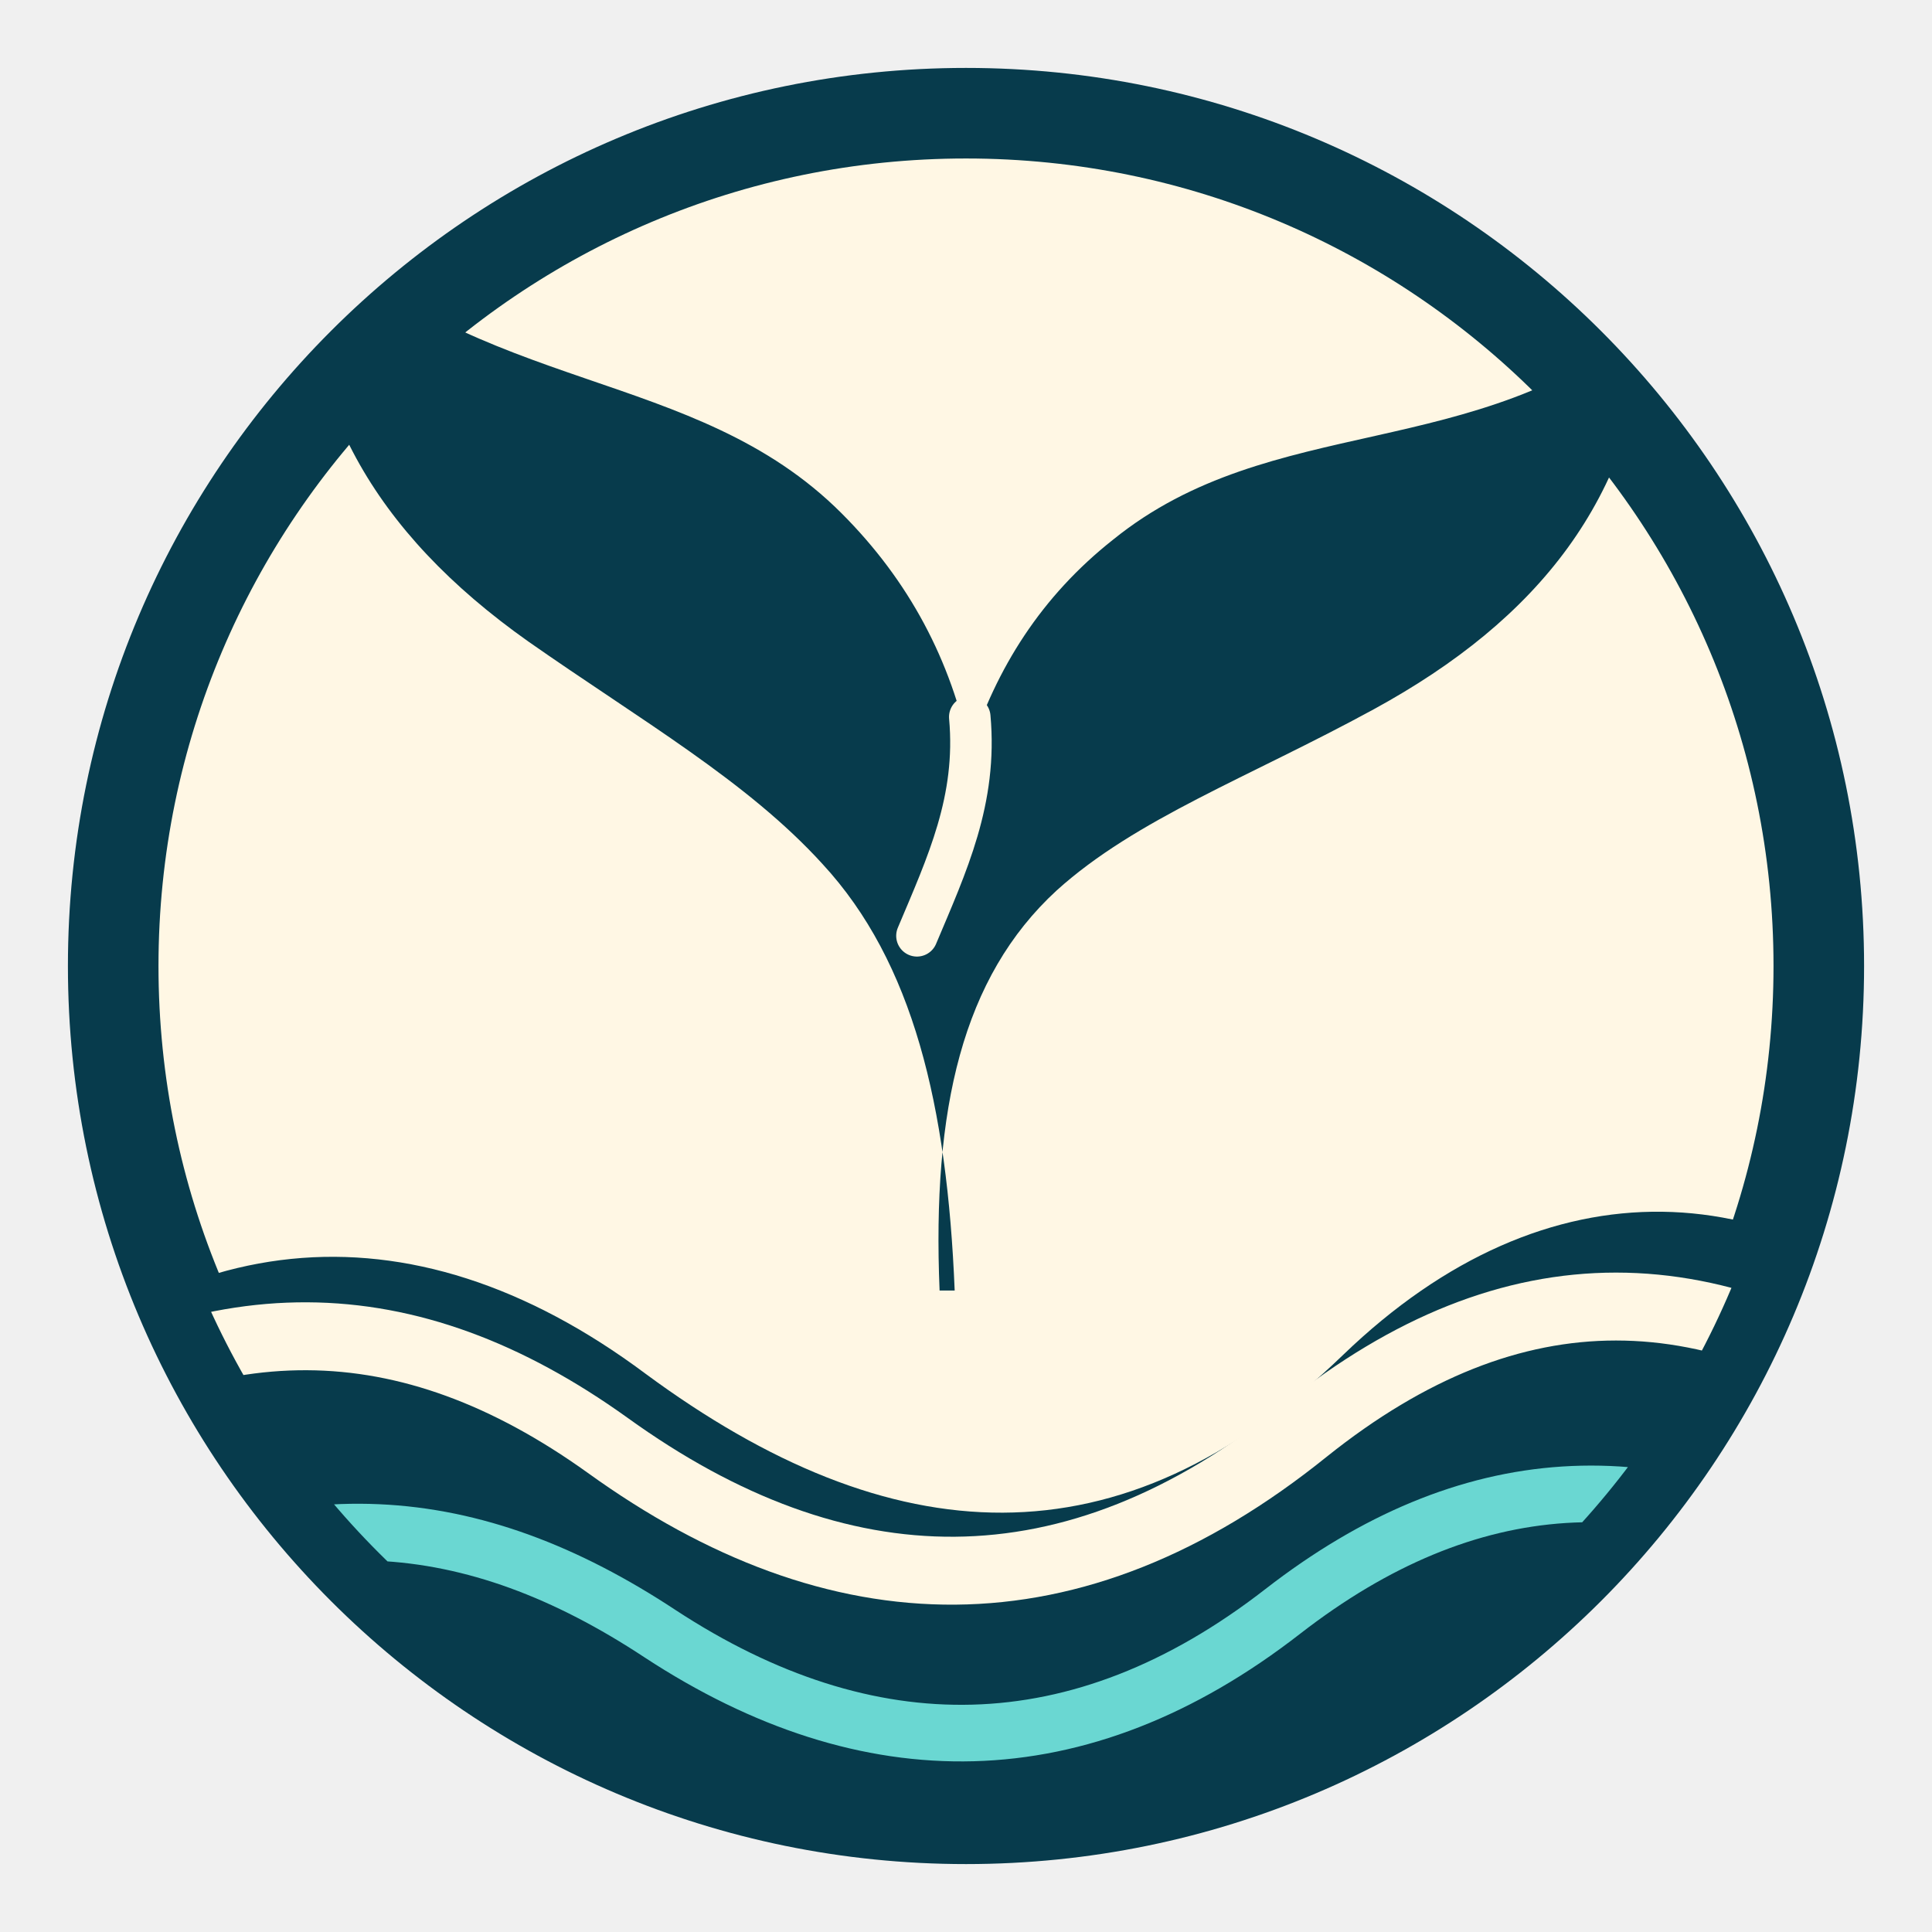
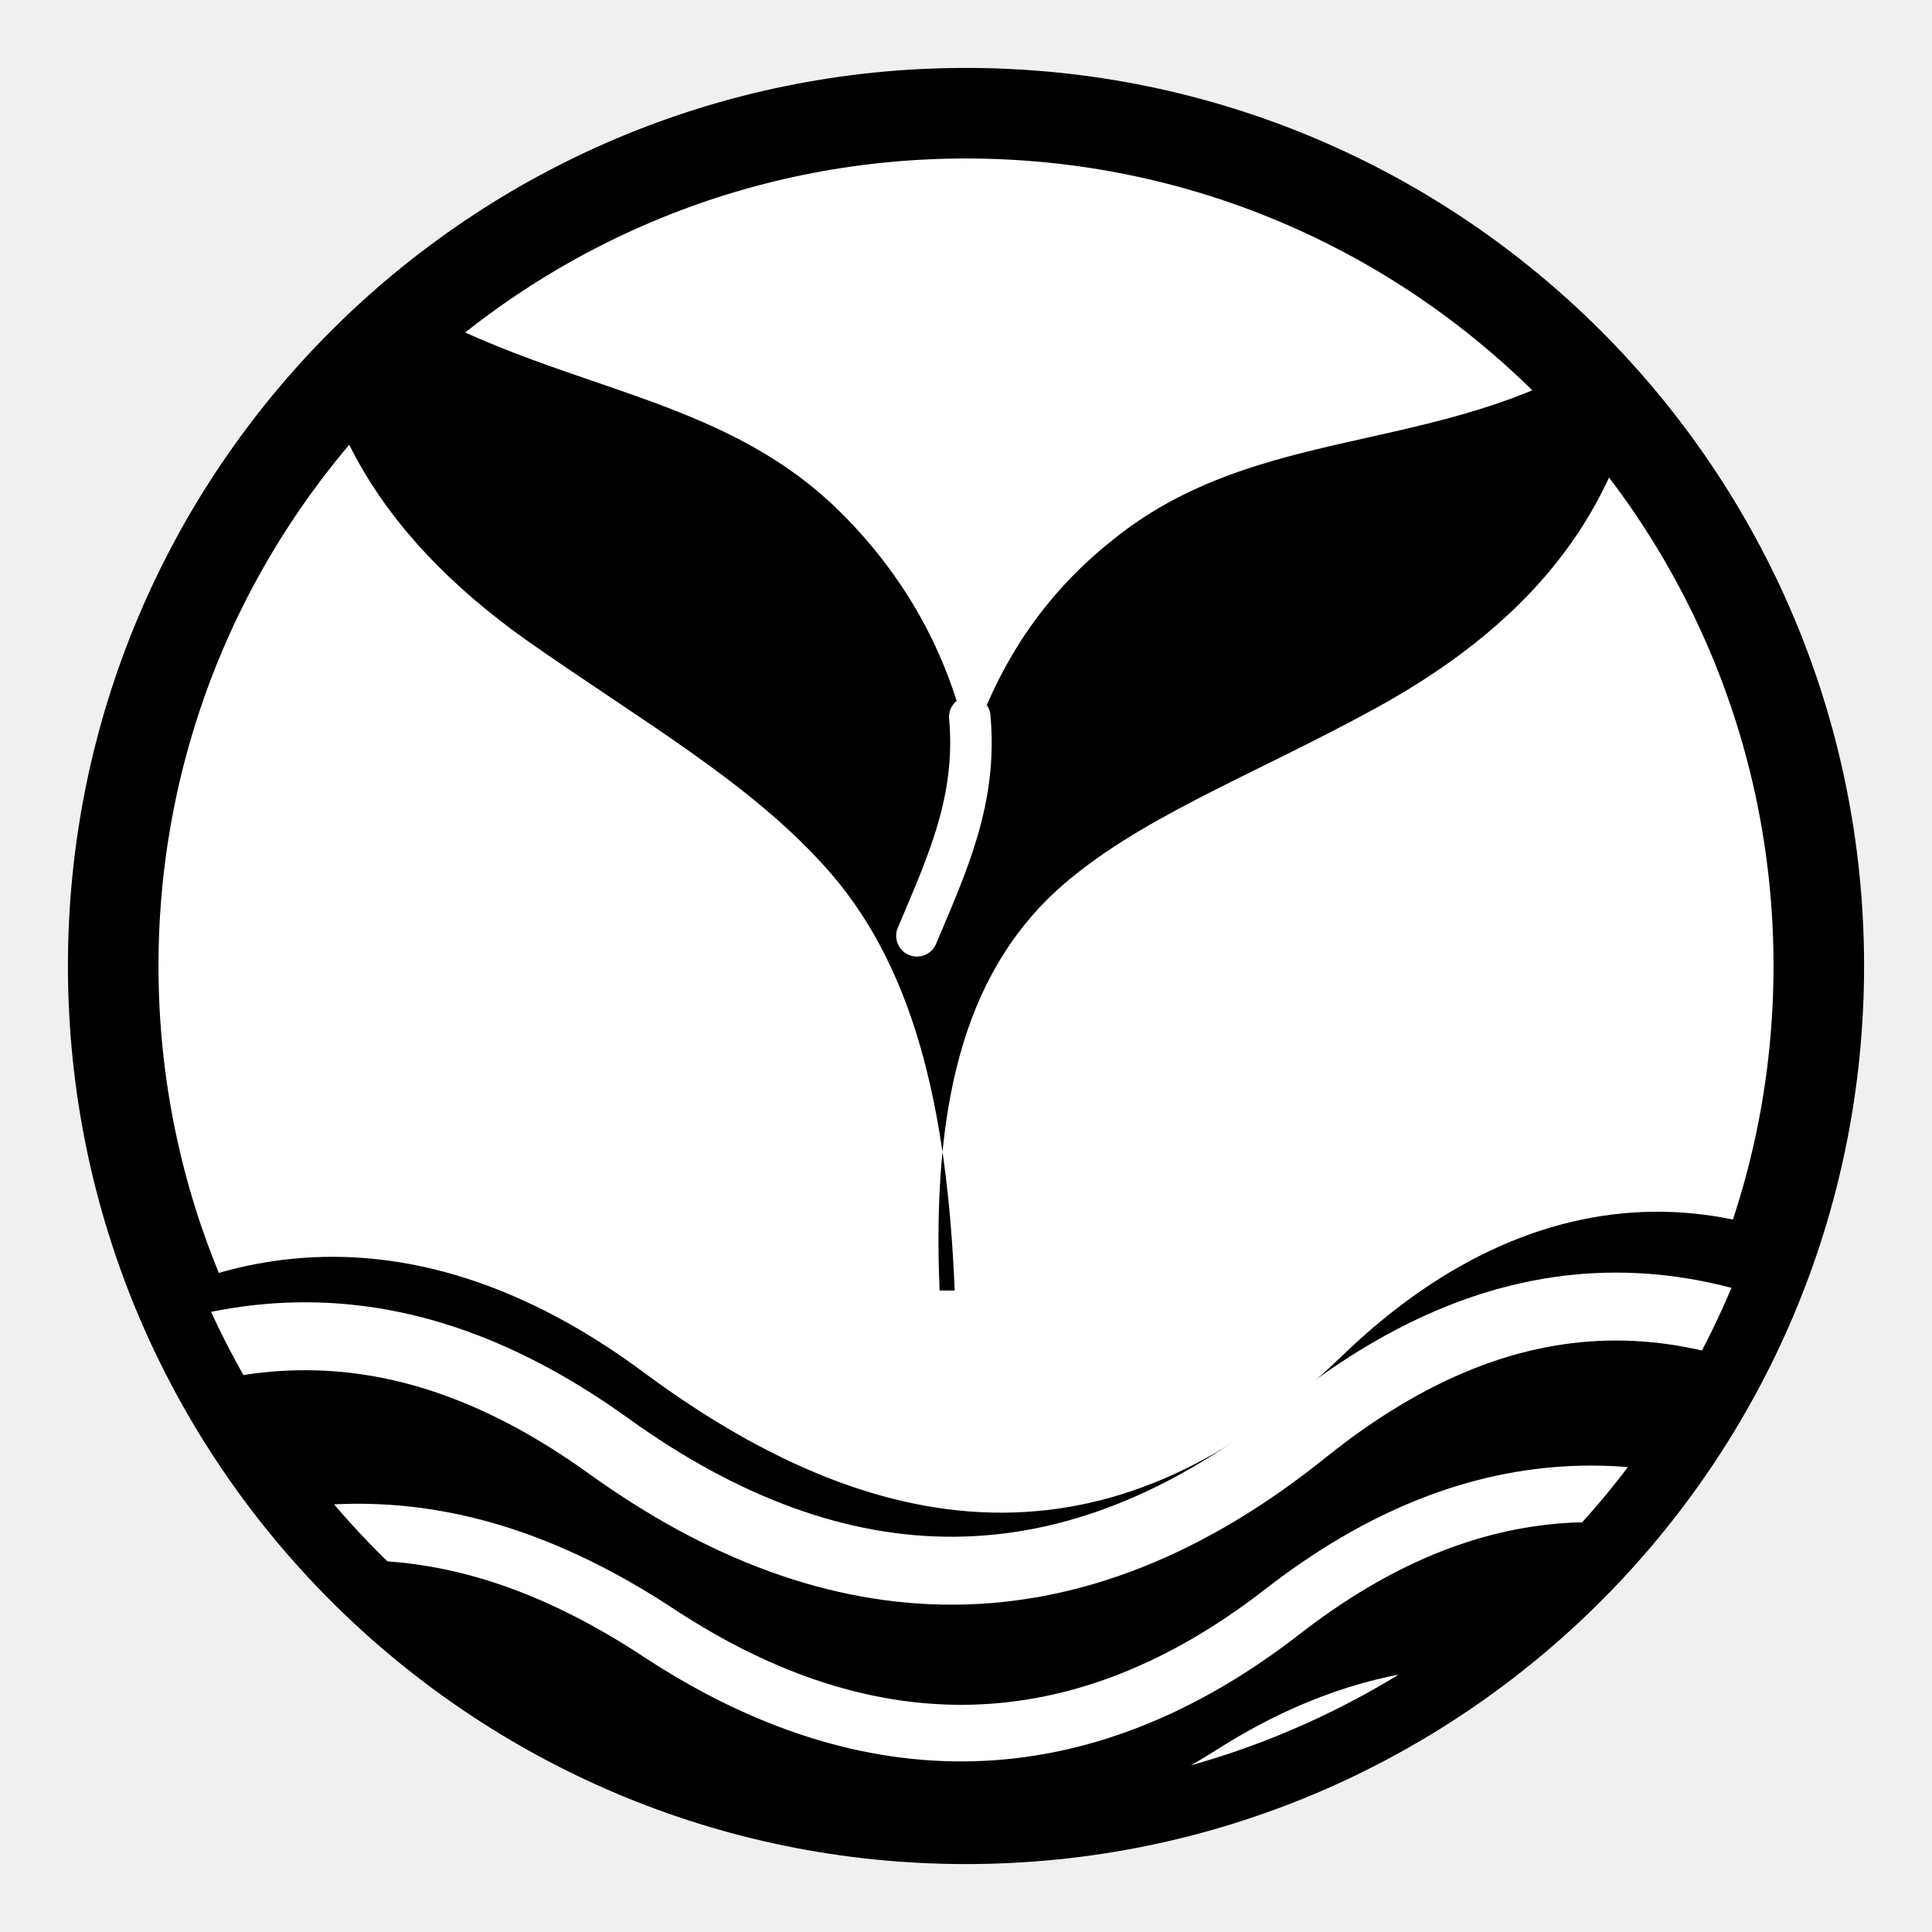
<svg xmlns="http://www.w3.org/2000/svg" viewBox="0 0 512 512" role="img" aria-labelledby="title desc">
  <defs>
    <clipPath id="circle-clip">
      <circle cx="256" cy="256" r="220" />
    </clipPath>
  </defs>
-   <circle cx="256" cy="256" r="226" fill="#fff7e4" stroke="#073b4c" stroke-width="24" />
+   <circle cx="256" cy="256" r="226" fill="#ffffff" stroke="#000000" stroke-width="24" />
  <g clip-path="url(#circle-clip)">
-     <path d="M-10 382c54-58 118-65 181-18 65 48 126 52 185-5 54-52 116-49 166 0v179H-10Z" fill="#073b4c" />
-     <path d="M-2 383c58-39 110-38 163 0 61 44 123 46 185-4 55-44 109-43 166-1" fill="none" stroke="#fff7e4" stroke-width="18" stroke-linecap="round" />
-     <path d="M20 428c57-32 105-28 155 5 55 36 111 36 165-6 49-38 99-41 152-10" fill="none" stroke="#6ad7d2" stroke-width="15" stroke-linecap="round" />
-     <path d="M253 342c-2-49-11-87-35-113-20-22-48-38-78-59-41-29-61-64-59-110 47 45 103 37 142 76 18 18 29 39 34 63 7-22 19-41 38-56 42-34 96-20 142-58-4 47-29 79-73 103-33 18-63 29-84 48-25 23-33 58-31 106Z" fill="#073b4c" />
-     <path d="M243 248c8-19 16-36 14-58" fill="none" stroke="#fff7e4" stroke-width="11" stroke-linecap="round" />
+     <path d="M-10 382c54-58 118-65 181-18 65 48 126 52 185-5 54-52 116-49 166 0v179H-10Z" fill="#000000" />
+     <path d="M-2 383c58-39 110-38 163 0 61 44 123 46 185-4 55-44 109-43 166-1" fill="none" stroke="#ffffff" stroke-width="18" stroke-linecap="round" />
+     <path d="M20 428c57-32 105-28 155 5 55 36 111 36 165-6 49-38 99-41 152-10" fill="none" stroke="#ffffff" stroke-width="15" stroke-linecap="round" />
+     <path d="M69 465c45-17 83-10 124 12 42 22 86 20 132-9 36-23 72-27 109-14" fill="none" stroke="#ffffff" stroke-width="10" stroke-linecap="round" />
+     <path d="M253 342c-2-49-11-87-35-113-20-22-48-38-78-59-41-29-61-64-59-110 47 45 103 37 142 76 18 18 29 39 34 63 7-22 19-41 38-56 42-34 96-20 142-58-4 47-29 79-73 103-33 18-63 29-84 48-25 23-33 58-31 106Z" fill="#000000" />
+     <path d="M243 248c8-19 16-36 14-58" fill="none" stroke="#ffffff" stroke-width="11" stroke-linecap="round" />
  </g>
</svg>
